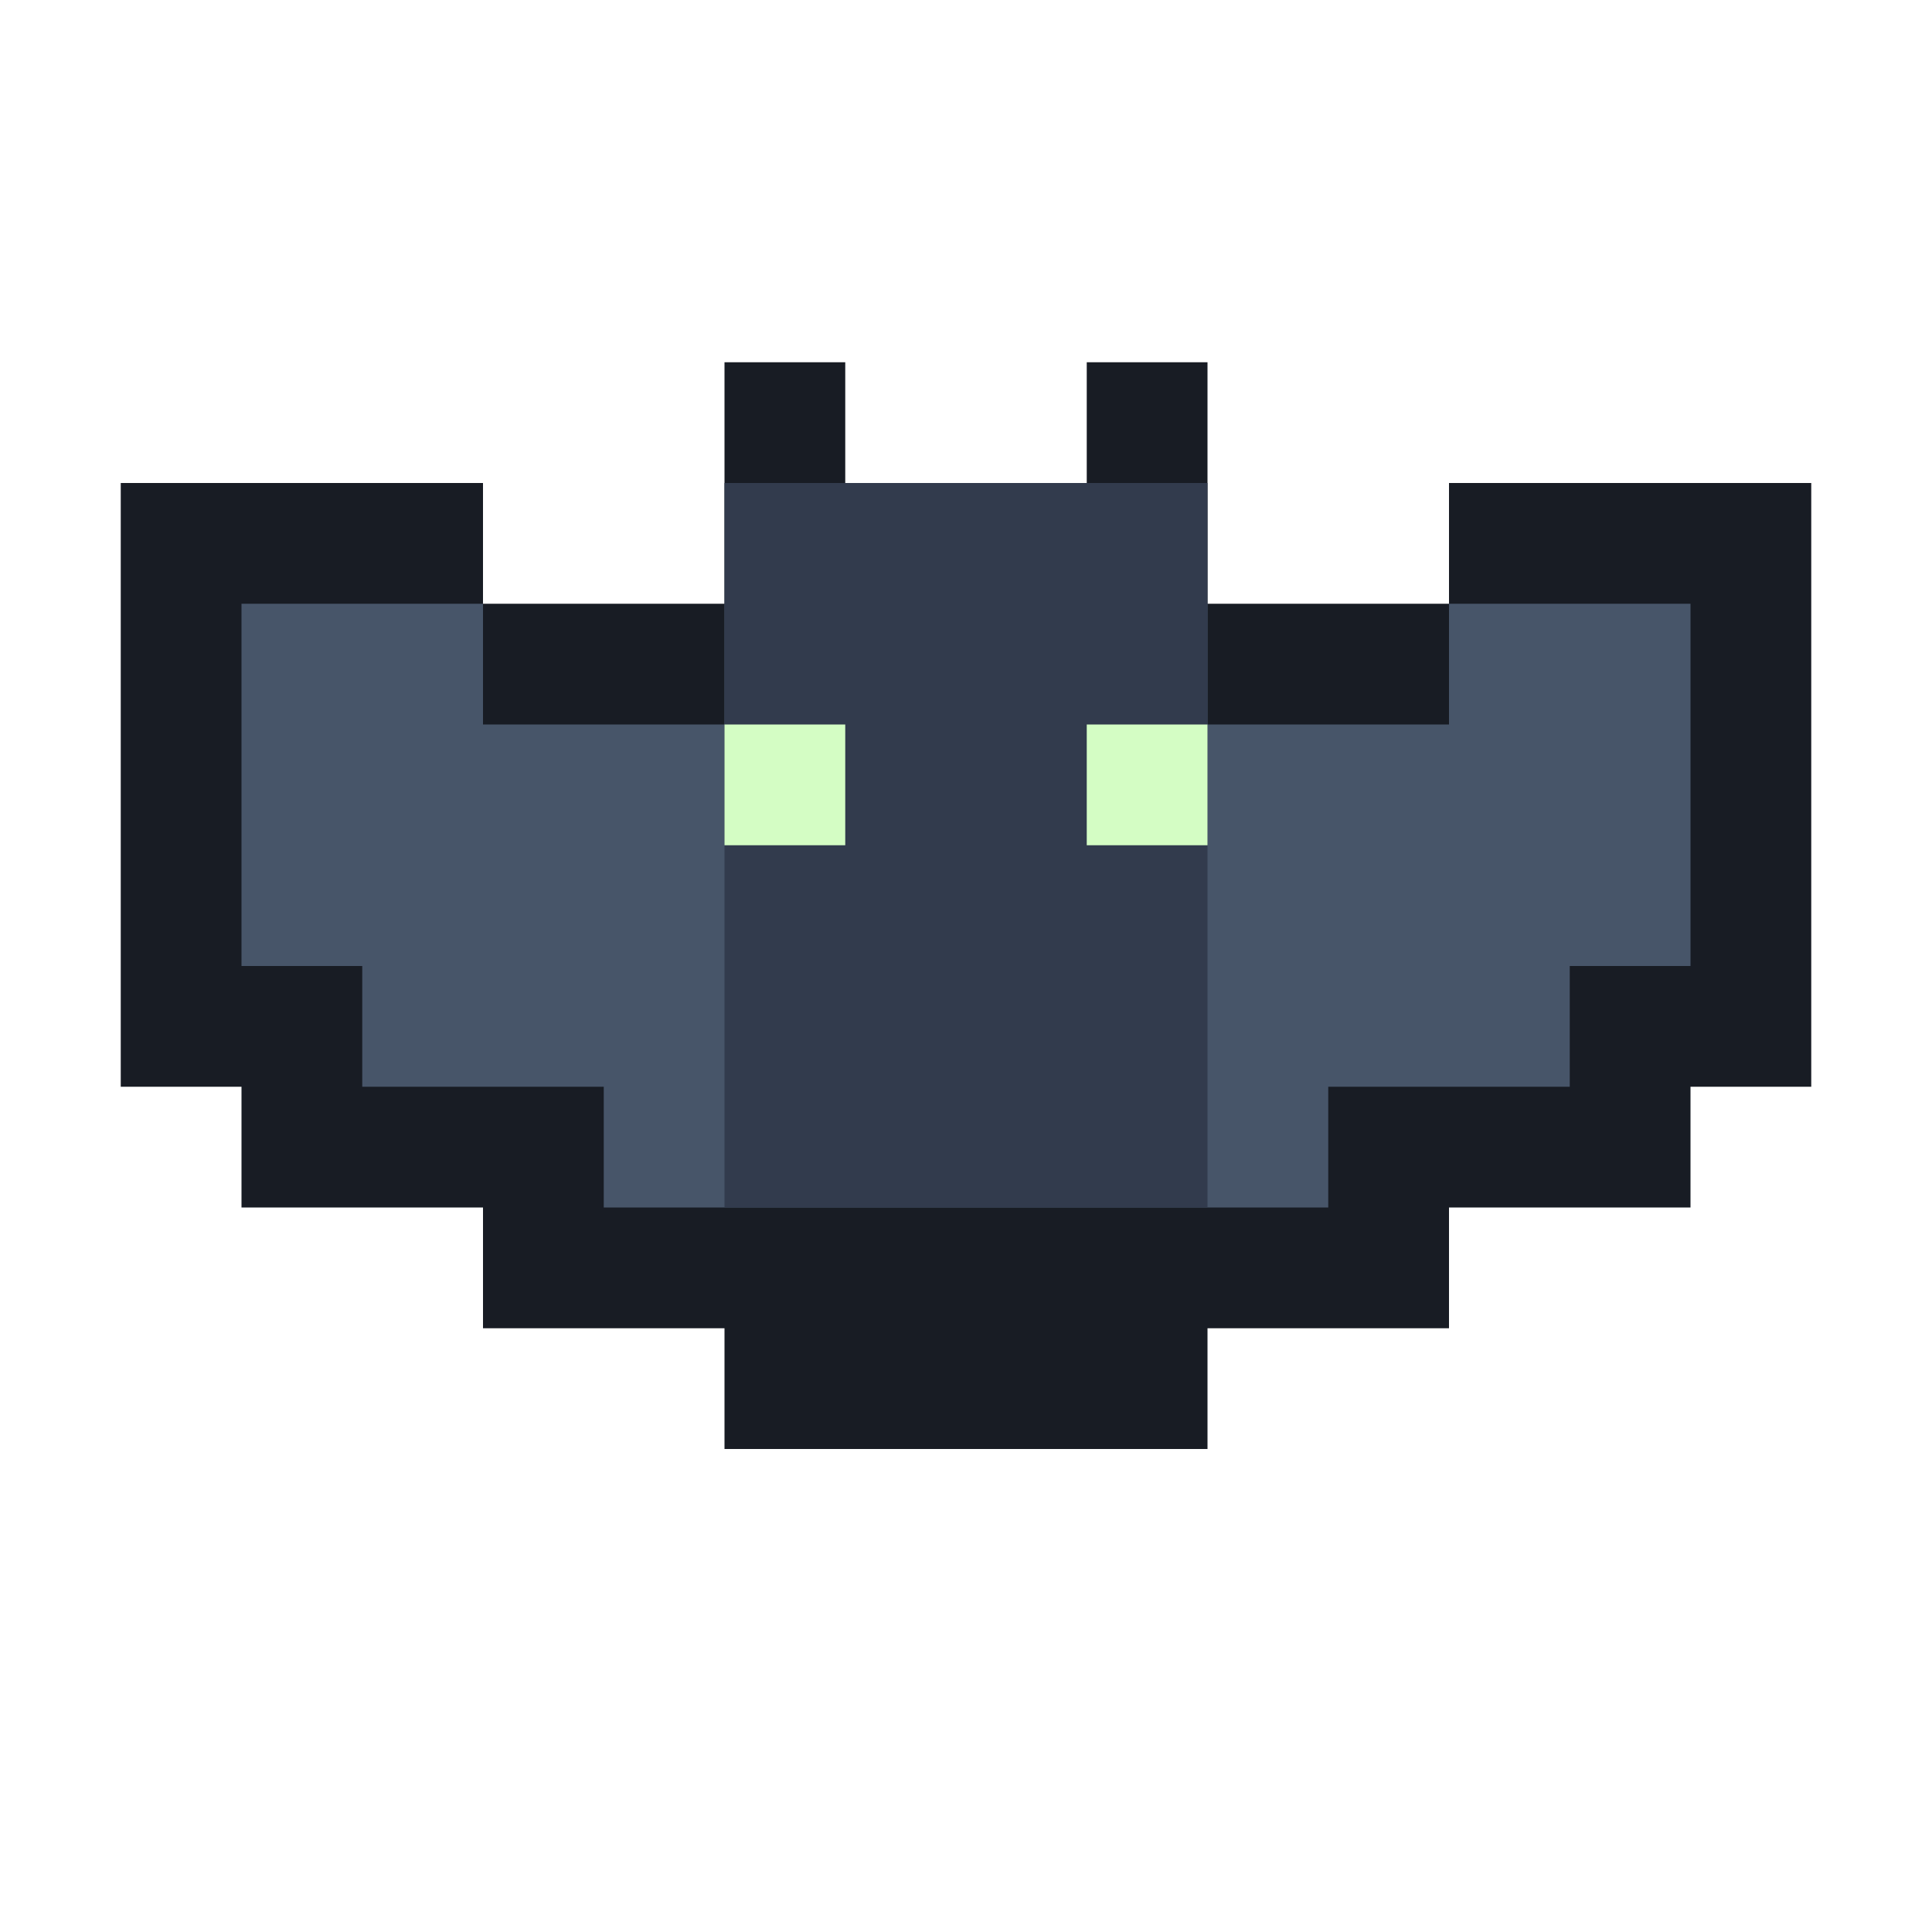
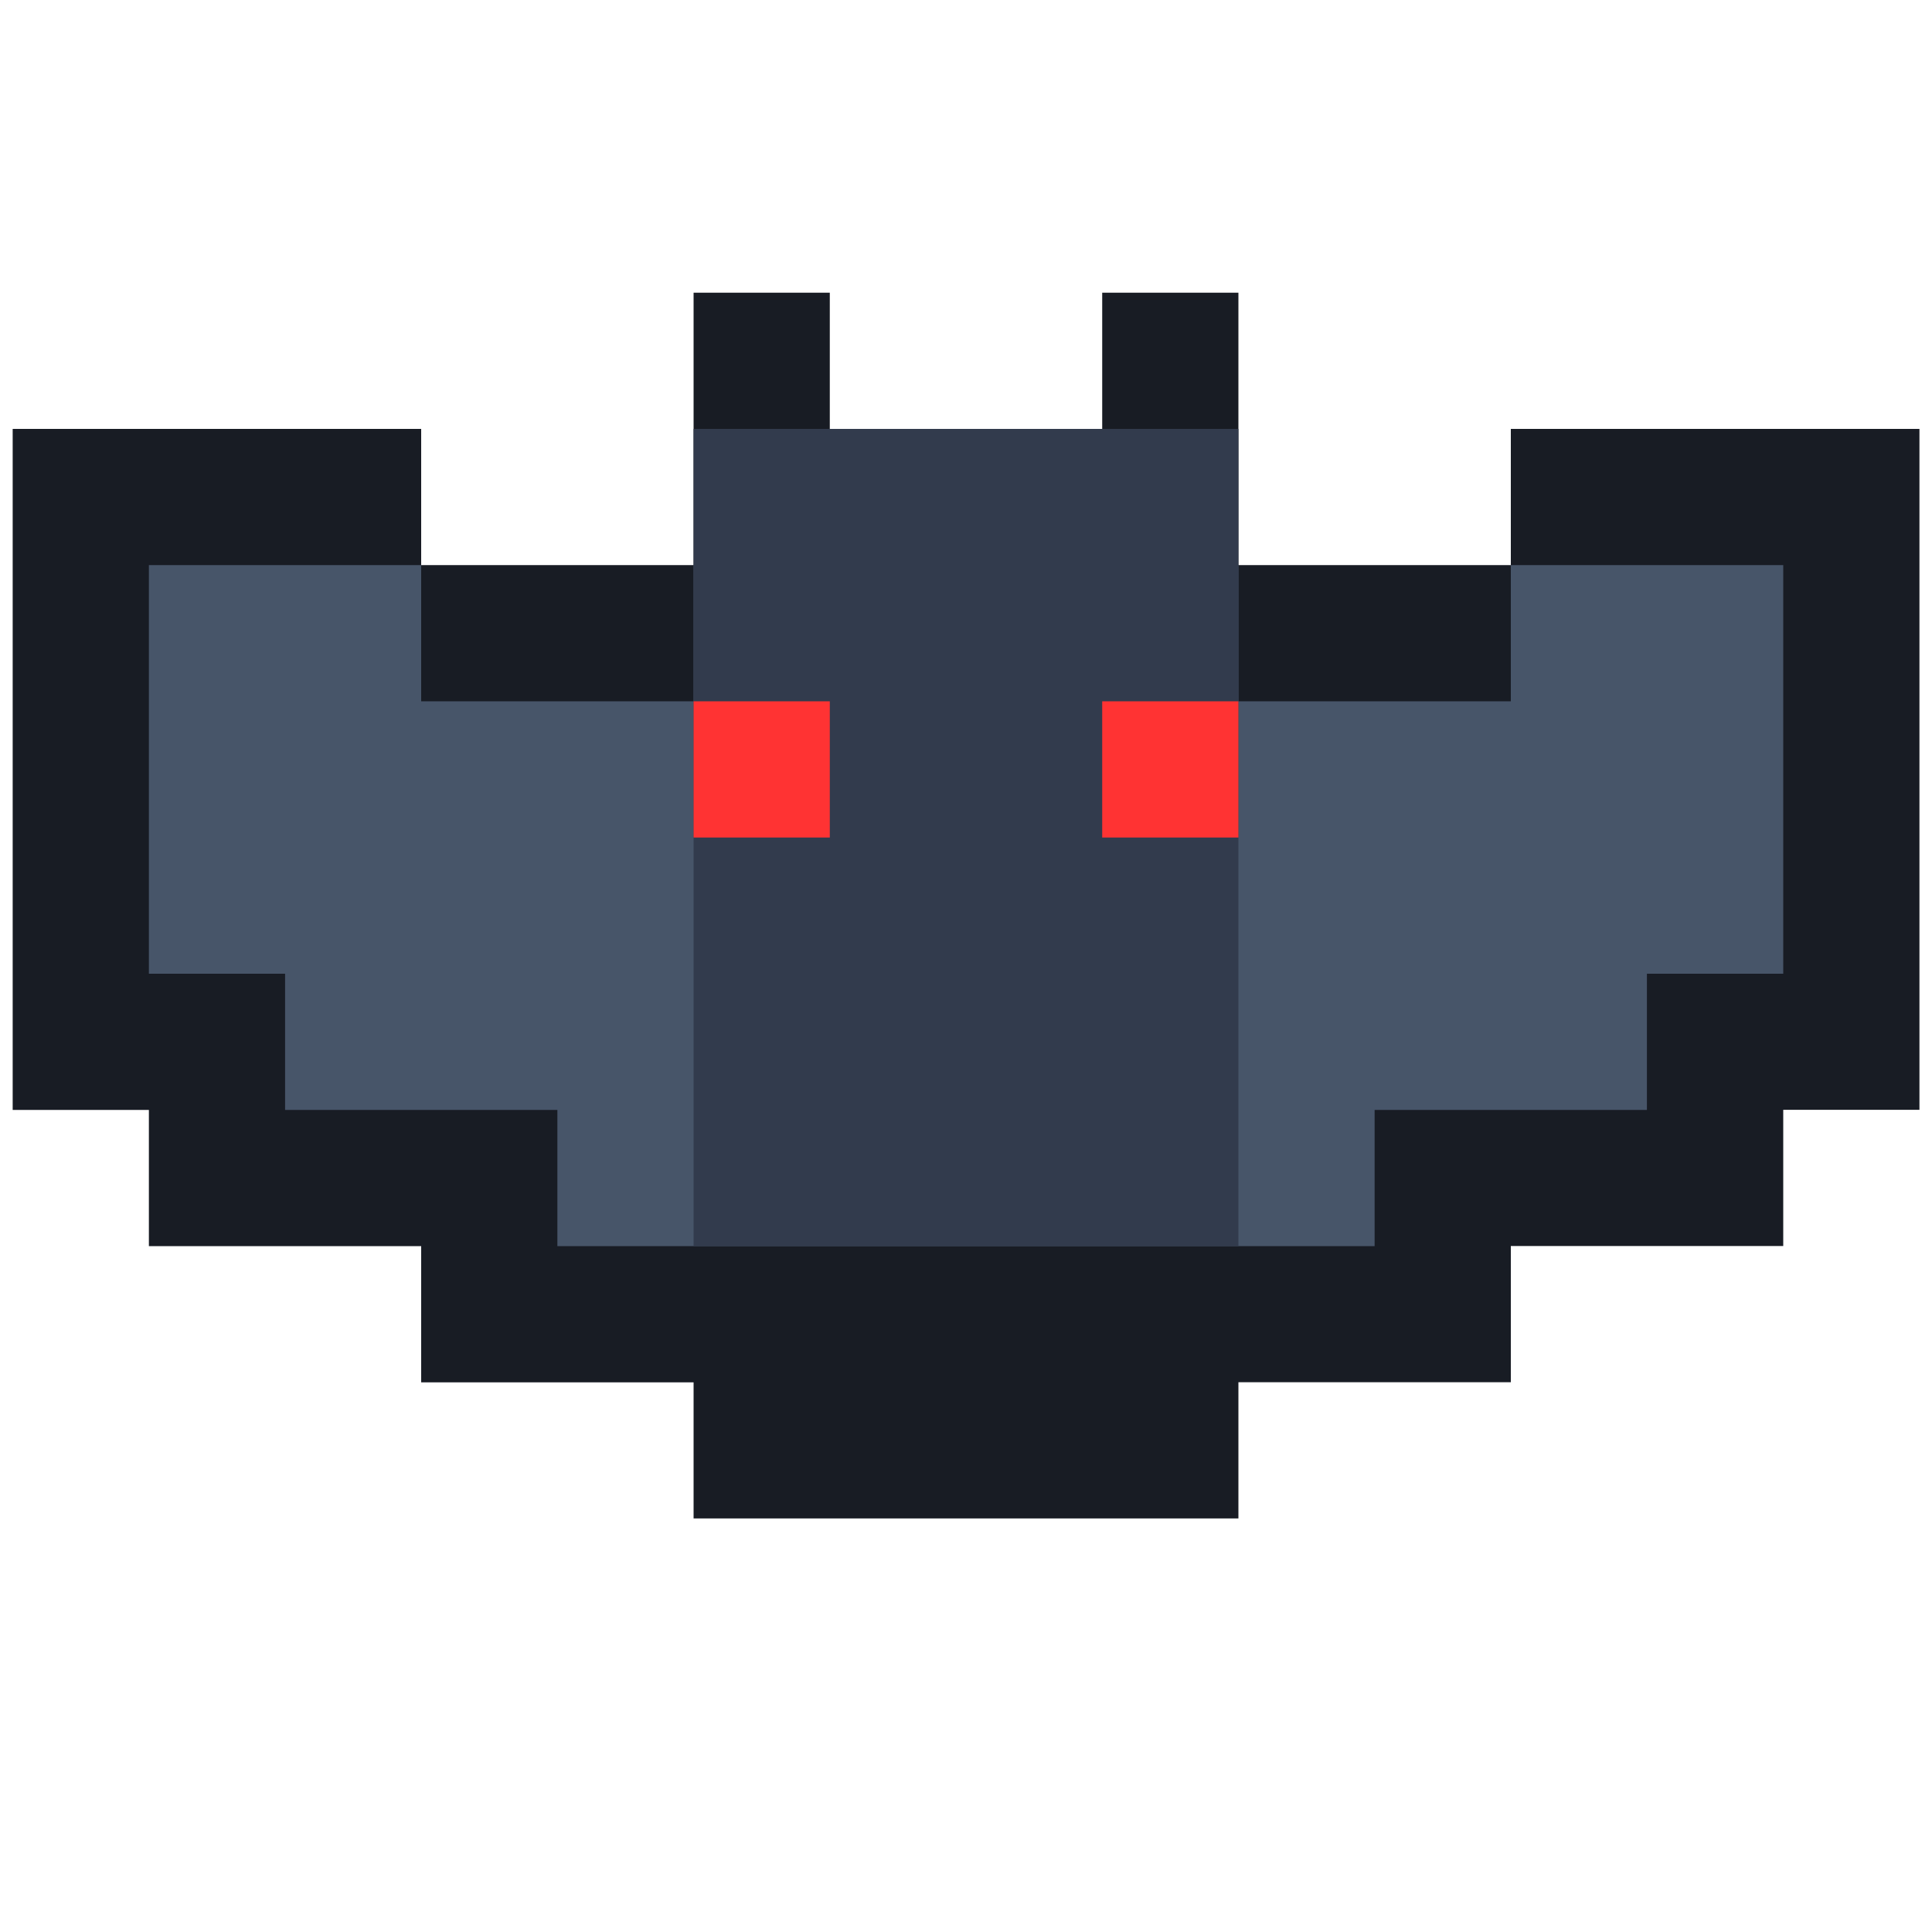
<svg xmlns="http://www.w3.org/2000/svg" width="32" height="32" viewBox="0 0 16 16" fill="none" version="1.1" id="svg17374" xml:space="preserve">
  <defs id="defs17378" />
-   <path d="M1 4h3v1h2V3h1v1h2V3h1v2h2V4h3v5h-1v1h-2v1h-2v1H6v-1H4v-1H2V9H1V4z" fill="#181c24" id="path17366" />
-   <path d="M2 5h2v1h2V5h4v1h2V5h2v3h-1v1h-2v1H5V9H3V8H2V5z" fill="#475569" id="path17368" />
-   <path d="M6 4h4v6H6V4z" fill="#323b4d" id="path17370" />
-   <path d="M6 6h1v1H6V6zm3 0h1v1H9V6z" fill="#f59e0b" id="path17372" style="fill:#d4fdc4;fill-opacity:1" />
+   <path d="M 0.105,3.552 H 3.488 V 4.68 H 5.744 V 2.424 H 6.872 V 3.552 H 9.128 V 2.424 h 1.128 v 2.256 h 2.256 V 3.552 h 3.384 v 5.639 h -1.128 v 1.128 h -2.256 v 1.128 h -2.256 v 1.128 H 5.744 V 11.448 H 3.488 V 10.32 H 1.233 V 9.192 H 0.105 Z" fill="#181c24" id="path17366" style="stroke-width:1" />
+   <path d="M 1.233,4.68 H 3.488 V 5.808 H 5.744 V 4.68 H 10.256 V 5.808 h 2.256 V 4.68 h 2.256 V 8.064 H 13.639 V 9.192 H 11.384 V 10.32 H 4.616 V 9.192 H 2.361 V 8.064 H 1.233 Z" fill="#475569" id="path17368" style="stroke-width:1" />
+   <path d="M 5.744,3.552 H 10.256 V 10.32 H 5.744 Z" fill="#323b4d" id="path17370" style="stroke-width:1" />
+   <path d="M 5.744,5.808 H 6.872 V 6.936 H 5.744 Z m 3.384,0 H 10.256 V 6.936 H 9.128 Z" fill="#f59e0b" id="path17372" style="fill:#ff3333;fill-opacity:1;stroke-width:1" />
</svg>
